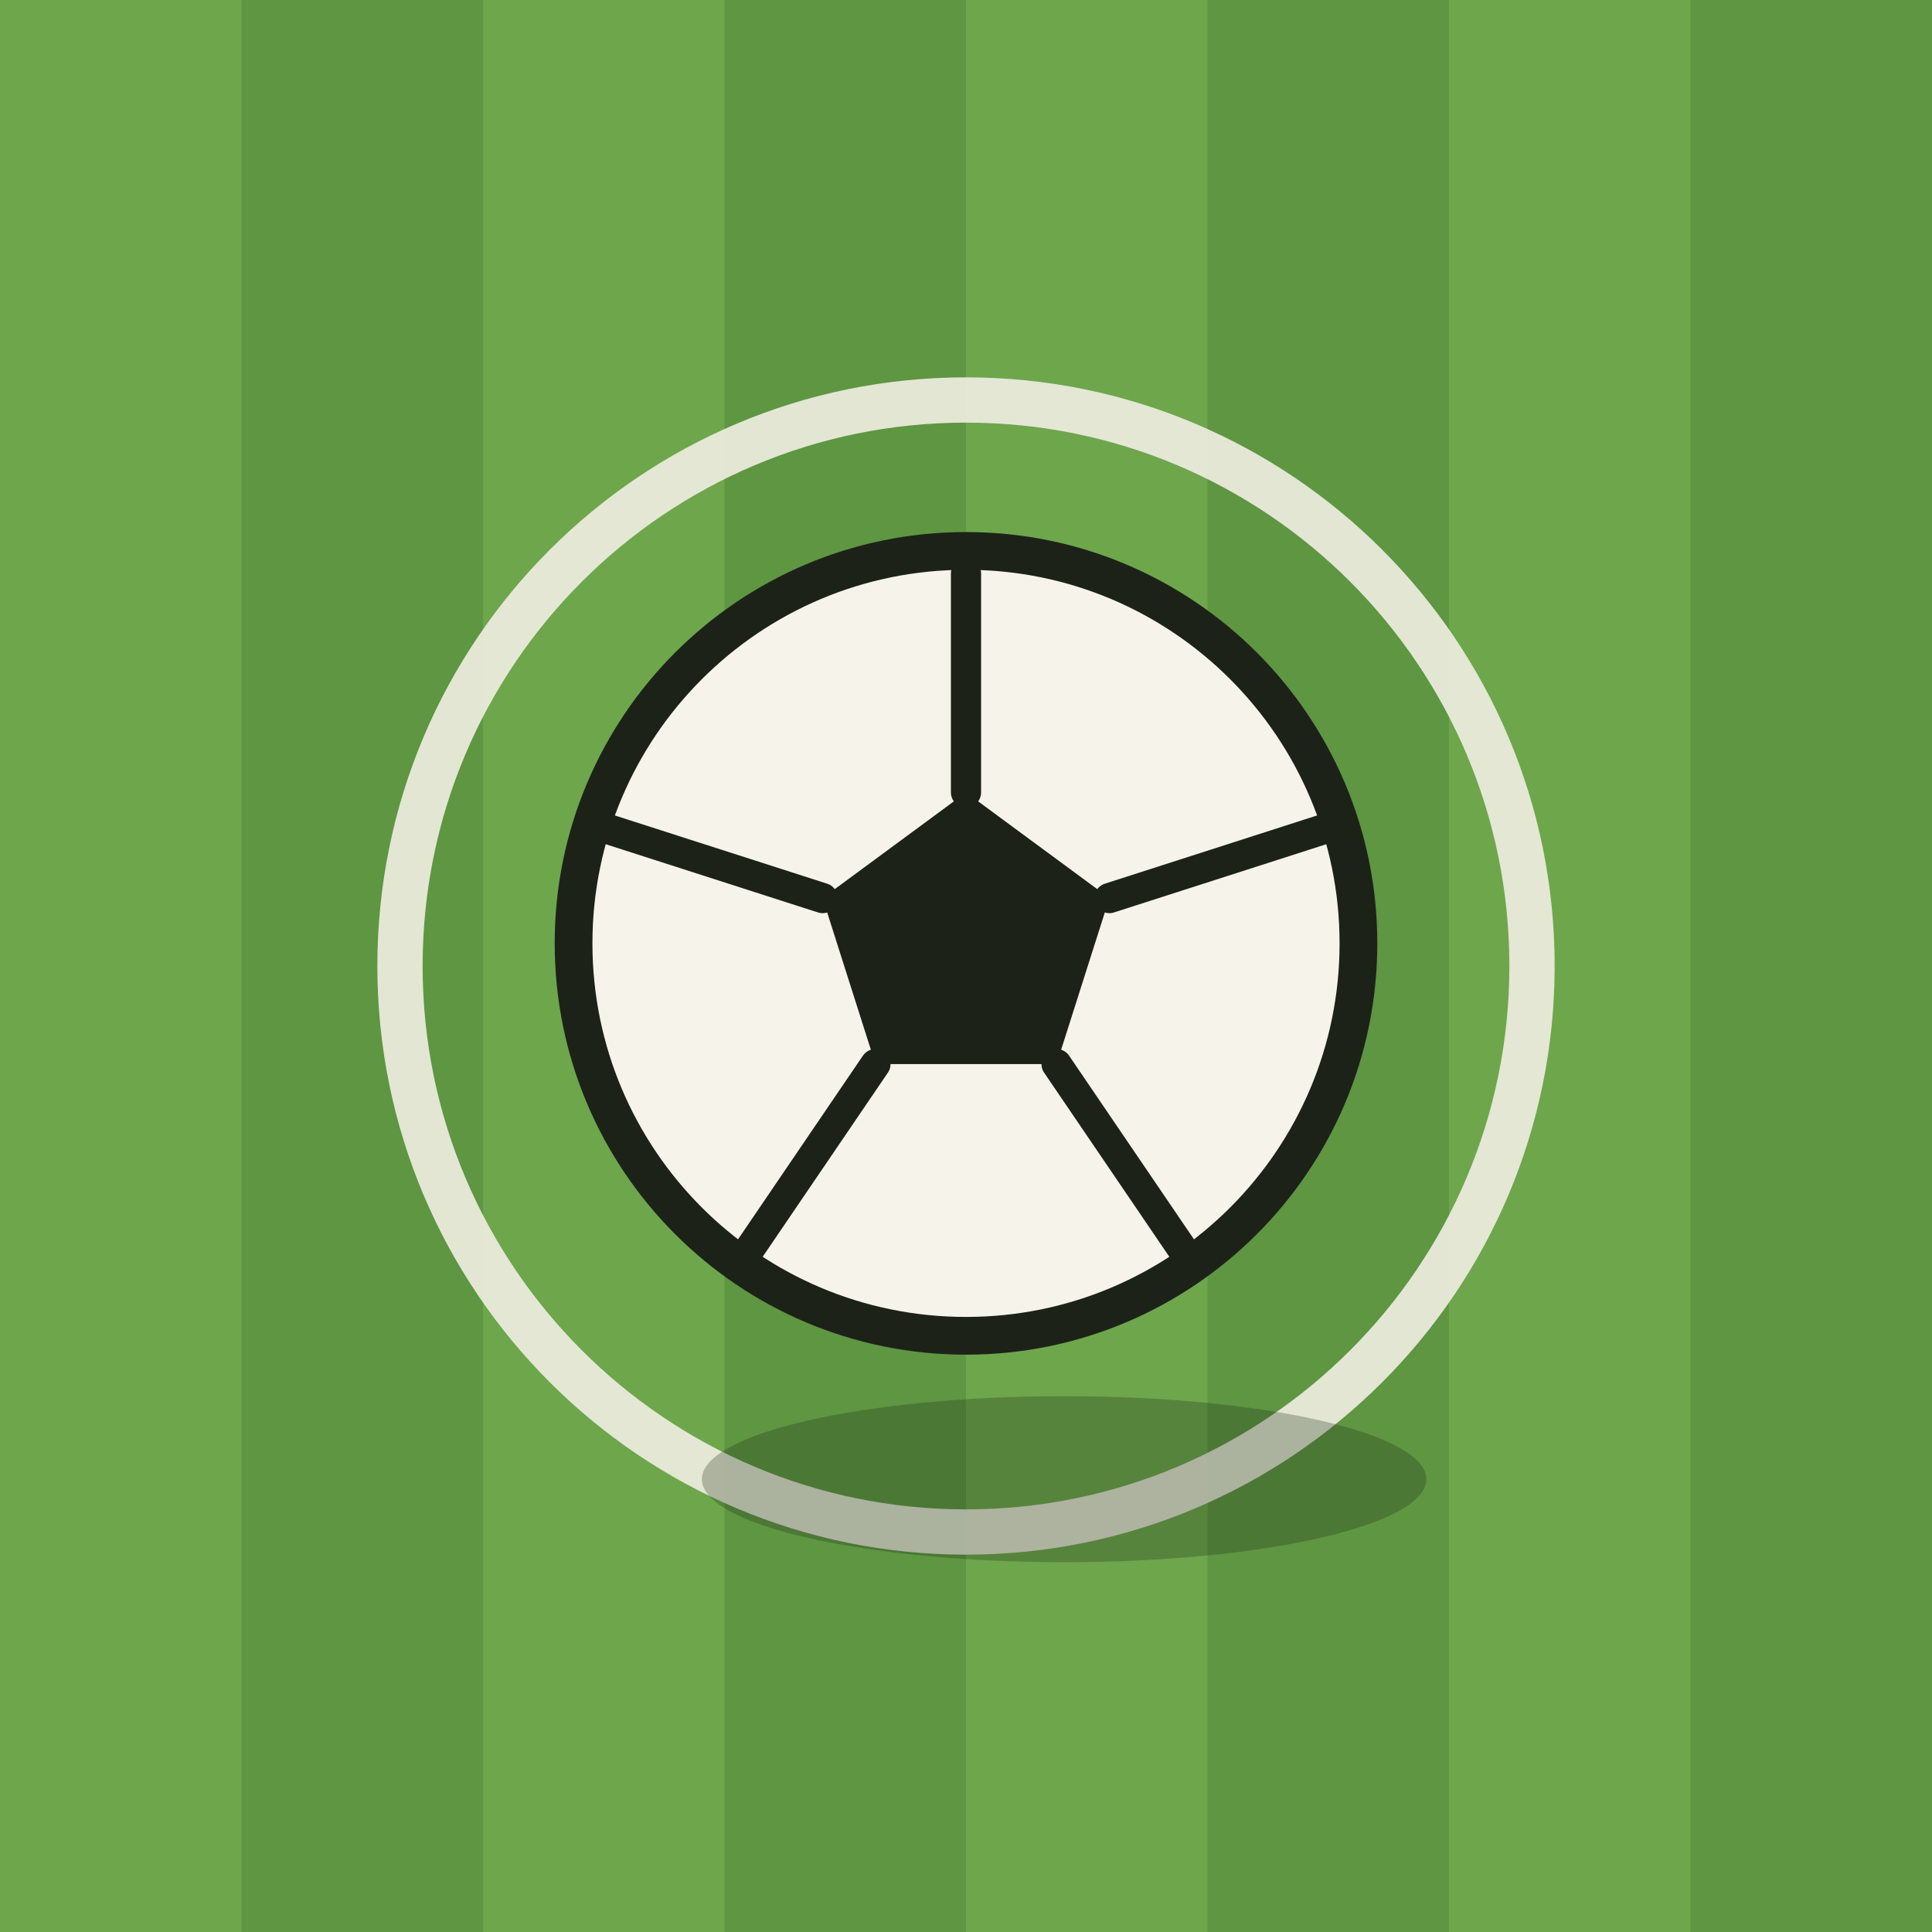
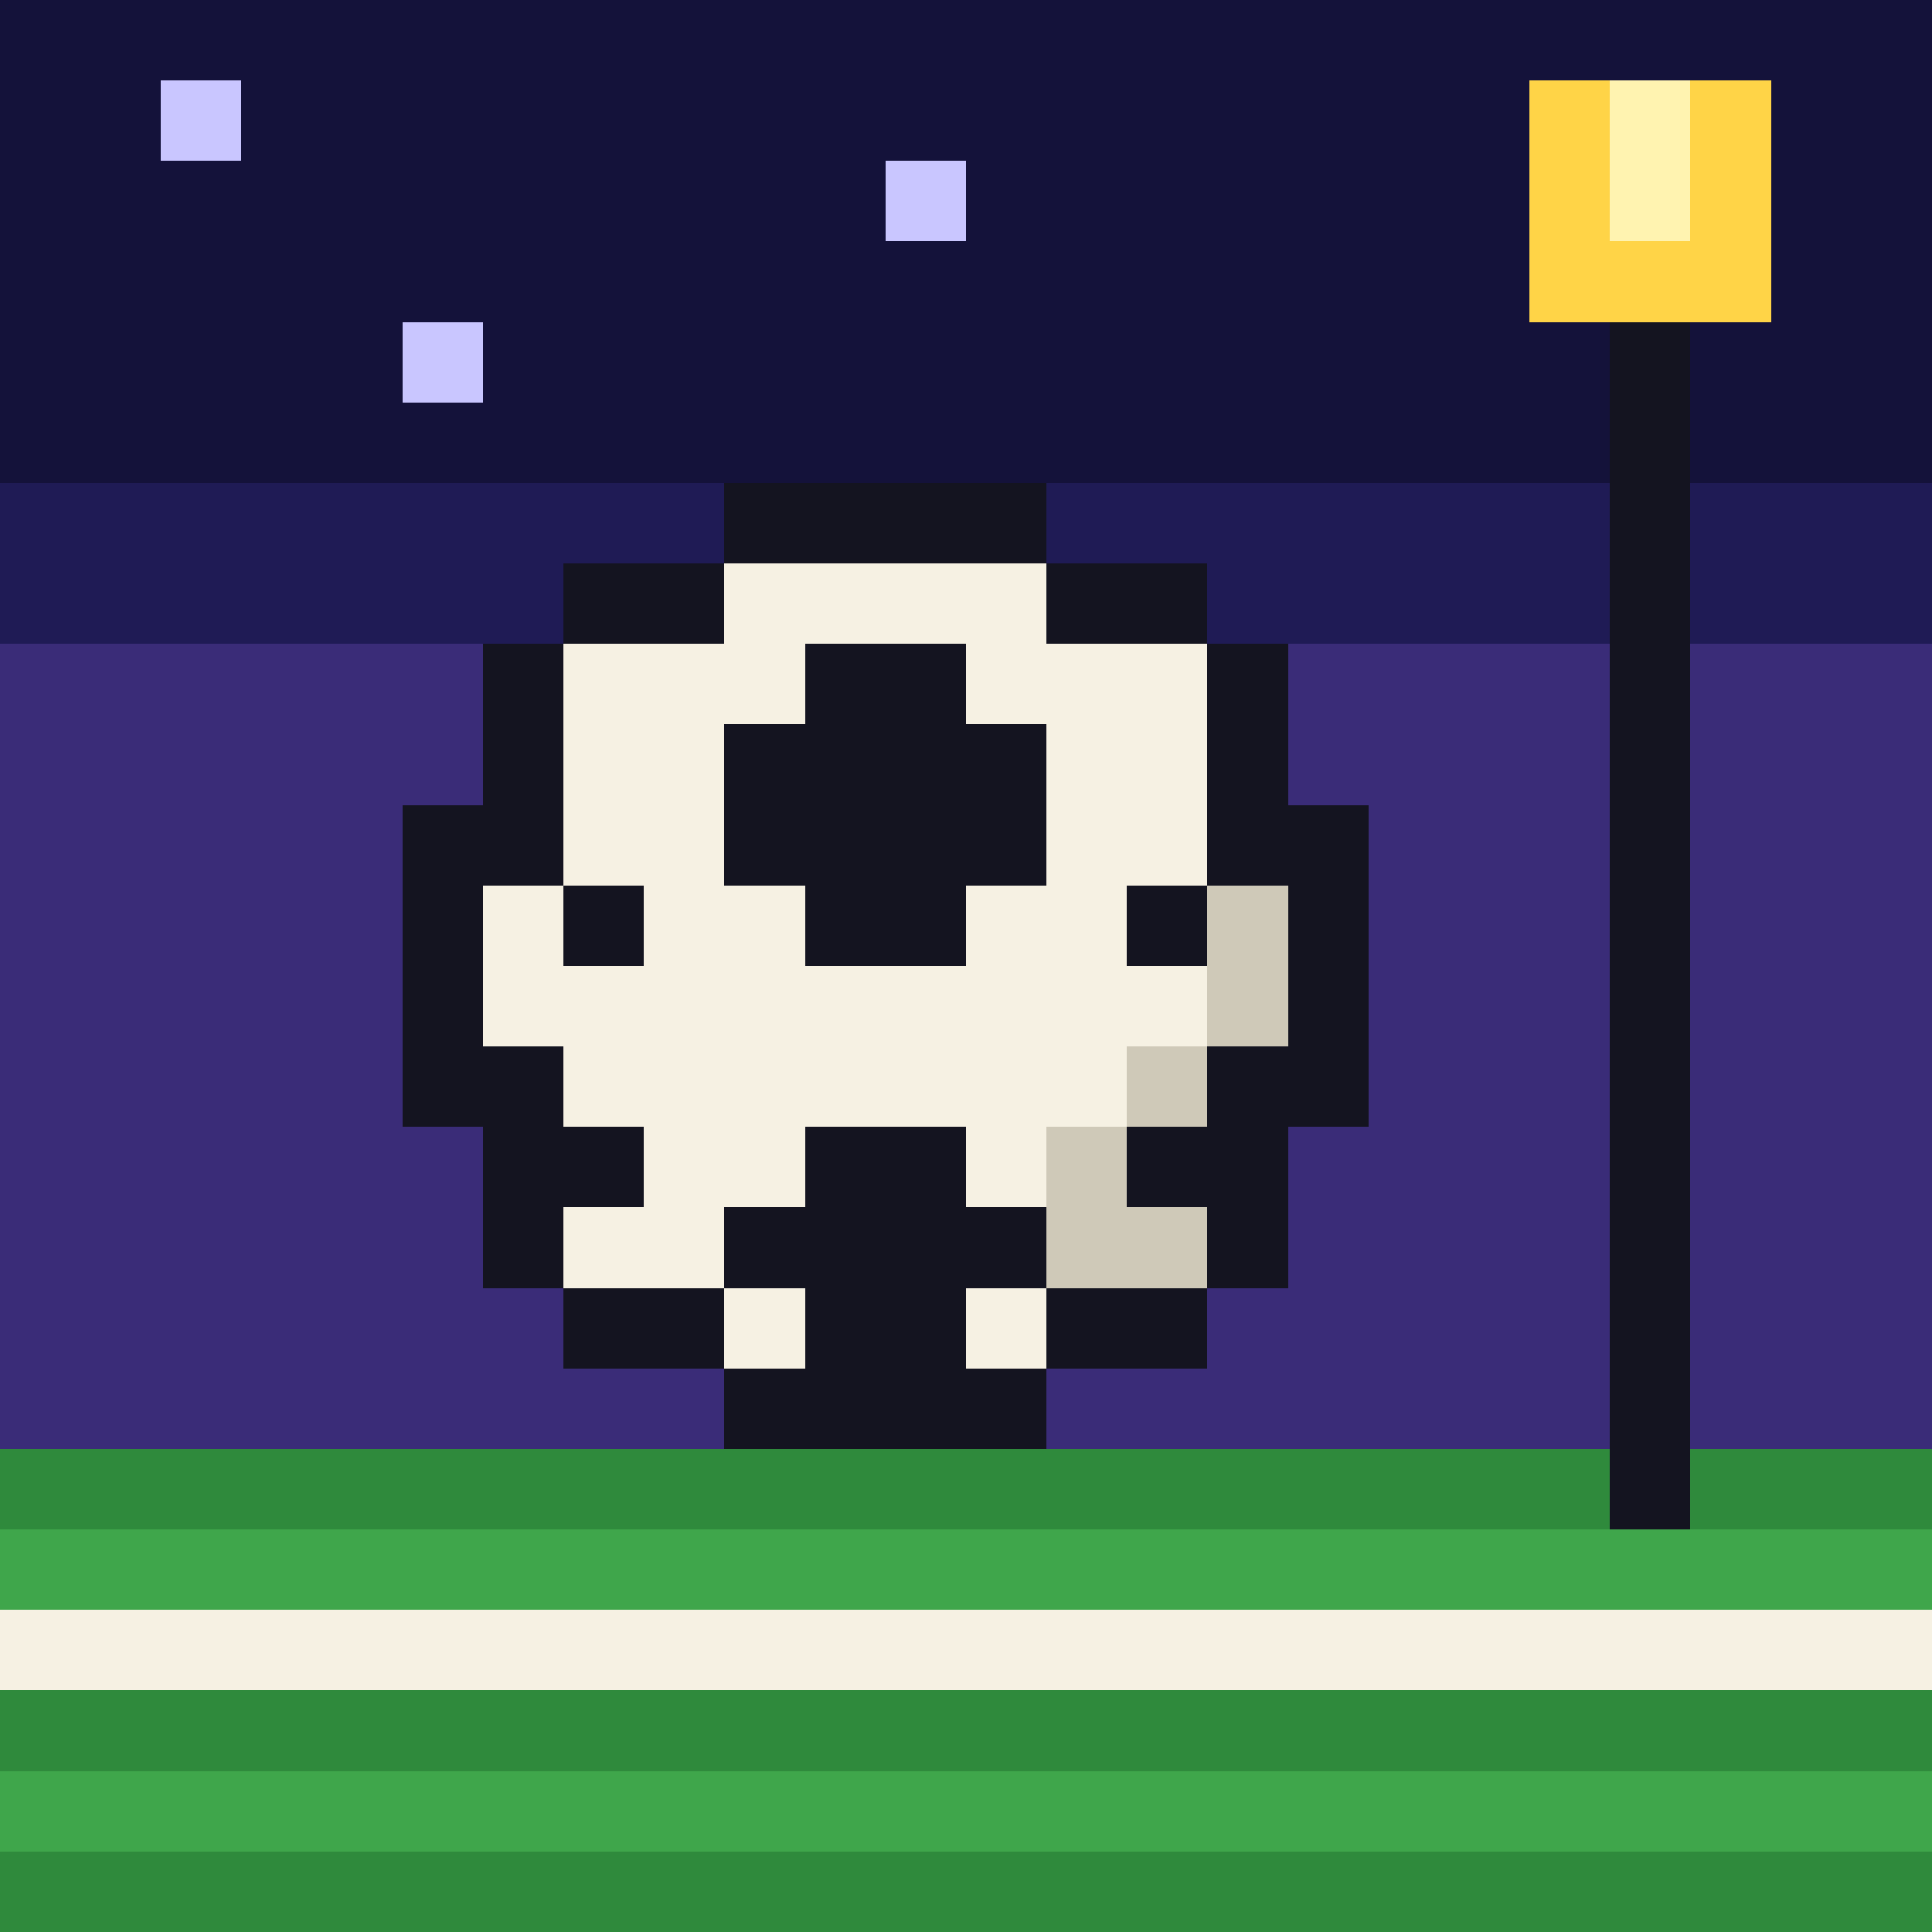
- <svg xmlns="http://www.w3.org/2000/svg" viewBox="0 0 512 512">
-   <defs>
-     <clipPath id="c">
-       <rect width="512" height="512" rx="0" />
-     </clipPath>
-   </defs>
-   <g clip-path="url(#c)">
-     <rect width="512" height="512" fill="#5e9642" />
-     <g fill="#6ea64c">
-       <rect x="0" y="0" width="64" height="512" />
-       <rect x="128" y="0" width="64" height="512" />
-       <rect x="256" y="0" width="64" height="512" />
-       <rect x="384" y="0" width="64" height="512" />
-     </g>
-     <circle cx="256" cy="256" r="150" fill="none" stroke="#f1eee3" stroke-width="12" opacity="0.9" />
-     <ellipse cx="282" cy="392" rx="96" ry="22" fill="#1e2a16" opacity="0.28" />
-     <g transform="translate(256 250)">
-       <circle r="104" fill="#f6f3ea" stroke="#1d2219" stroke-width="10" />
-       <polygon points="0,-40 38,-12 24,32 -24,32 -38,-12" fill="#1d2219" />
-       <g stroke="#1d2219" stroke-width="8" stroke-linecap="round">
-         <line x1="0" y1="-40" x2="0" y2="-98" />
-         <line x1="38" y1="-12" x2="94" y2="-30" />
-         <line x1="24" y1="32" x2="58" y2="82" />
-         <line x1="-24" y1="32" x2="-58" y2="82" />
-         <line x1="-38" y1="-12" x2="-94" y2="-30" />
-       </g>
-     </g>
-   </g>
+ <svg xmlns="http://www.w3.org/2000/svg" viewBox="0 0 24 24" shape-rendering="crispEdges">
+   <rect x="0" y="0" width="1.02" height="1.02" fill="#14123a" />
+   <rect x="1" y="0" width="1.02" height="1.02" fill="#14123a" />
+   <rect x="2" y="0" width="1.02" height="1.02" fill="#14123a" />
+   <rect x="3" y="0" width="1.02" height="1.02" fill="#14123a" />
+   <rect x="4" y="0" width="1.02" height="1.02" fill="#14123a" />
+   <rect x="5" y="0" width="1.02" height="1.02" fill="#14123a" />
+   <rect x="6" y="0" width="1.02" height="1.02" fill="#14123a" />
+   <rect x="7" y="0" width="1.02" height="1.02" fill="#14123a" />
+   <rect x="8" y="0" width="1.02" height="1.02" fill="#14123a" />
+   <rect x="9" y="0" width="1.02" height="1.02" fill="#14123a" />
+   <rect x="10" y="0" width="1.02" height="1.02" fill="#14123a" />
+   <rect x="11" y="0" width="1.02" height="1.02" fill="#14123a" />
+   <rect x="12" y="0" width="1.02" height="1.02" fill="#14123a" />
+   <rect x="13" y="0" width="1.02" height="1.02" fill="#14123a" />
+   <rect x="14" y="0" width="1.02" height="1.02" fill="#14123a" />
+   <rect x="15" y="0" width="1.02" height="1.02" fill="#14123a" />
+   <rect x="16" y="0" width="1.02" height="1.02" fill="#14123a" />
+   <rect x="17" y="0" width="1.02" height="1.02" fill="#14123a" />
+   <rect x="18" y="0" width="1.02" height="1.02" fill="#14123a" />
+   <rect x="19" y="0" width="1.02" height="1.02" fill="#14123a" />
+   <rect x="20" y="0" width="1.02" height="1.02" fill="#14123a" />
+   <rect x="21" y="0" width="1.02" height="1.02" fill="#14123a" />
+   <rect x="22" y="0" width="1.02" height="1.02" fill="#14123a" />
+   <rect x="23" y="0" width="1.02" height="1.02" fill="#14123a" />
+   <rect x="0" y="1" width="1.02" height="1.02" fill="#14123a" />
+   <rect x="1" y="1" width="1.02" height="1.02" fill="#14123a" />
+   <rect x="2" y="1" width="1.02" height="1.02" fill="#c9c6ff" />
+   <rect x="3" y="1" width="1.02" height="1.02" fill="#14123a" />
+   <rect x="4" y="1" width="1.02" height="1.02" fill="#14123a" />
+   <rect x="5" y="1" width="1.02" height="1.02" fill="#14123a" />
+   <rect x="6" y="1" width="1.02" height="1.02" fill="#14123a" />
+   <rect x="7" y="1" width="1.02" height="1.02" fill="#14123a" />
+   <rect x="8" y="1" width="1.02" height="1.02" fill="#14123a" />
+   <rect x="9" y="1" width="1.02" height="1.02" fill="#14123a" />
+   <rect x="10" y="1" width="1.02" height="1.02" fill="#14123a" />
+   <rect x="11" y="1" width="1.02" height="1.02" fill="#14123a" />
+   <rect x="12" y="1" width="1.02" height="1.02" fill="#14123a" />
+   <rect x="13" y="1" width="1.02" height="1.02" fill="#14123a" />
+   <rect x="14" y="1" width="1.02" height="1.02" fill="#14123a" />
+   <rect x="15" y="1" width="1.02" height="1.02" fill="#14123a" />
+   <rect x="16" y="1" width="1.02" height="1.02" fill="#14123a" />
+   <rect x="17" y="1" width="1.02" height="1.02" fill="#14123a" />
+   <rect x="18" y="1" width="1.02" height="1.02" fill="#14123a" />
+   <rect x="19" y="1" width="1.02" height="1.02" fill="#ffd447" />
+   <rect x="20" y="1" width="1.02" height="1.02" fill="#fff3b0" />
+   <rect x="21" y="1" width="1.02" height="1.02" fill="#ffd447" />
+   <rect x="22" y="1" width="1.02" height="1.02" fill="#14123a" />
+   <rect x="23" y="1" width="1.02" height="1.02" fill="#14123a" />
+   <rect x="0" y="2" width="1.02" height="1.02" fill="#14123a" />
+   <rect x="1" y="2" width="1.02" height="1.02" fill="#14123a" />
+   <rect x="2" y="2" width="1.02" height="1.02" fill="#14123a" />
+   <rect x="3" y="2" width="1.02" height="1.02" fill="#14123a" />
+   <rect x="4" y="2" width="1.02" height="1.02" fill="#14123a" />
+   <rect x="5" y="2" width="1.02" height="1.02" fill="#14123a" />
+   <rect x="6" y="2" width="1.02" height="1.02" fill="#14123a" />
+   <rect x="7" y="2" width="1.02" height="1.02" fill="#14123a" />
+   <rect x="8" y="2" width="1.02" height="1.02" fill="#14123a" />
+   <rect x="9" y="2" width="1.02" height="1.02" fill="#14123a" />
+   <rect x="10" y="2" width="1.02" height="1.02" fill="#14123a" />
+   <rect x="11" y="2" width="1.02" height="1.02" fill="#c9c6ff" />
+   <rect x="12" y="2" width="1.02" height="1.02" fill="#14123a" />
+   <rect x="13" y="2" width="1.02" height="1.02" fill="#14123a" />
+   <rect x="14" y="2" width="1.02" height="1.02" fill="#14123a" />
+   <rect x="15" y="2" width="1.02" height="1.02" fill="#14123a" />
+   <rect x="16" y="2" width="1.02" height="1.02" fill="#14123a" />
+   <rect x="17" y="2" width="1.02" height="1.02" fill="#14123a" />
+   <rect x="18" y="2" width="1.02" height="1.02" fill="#14123a" />
+   <rect x="19" y="2" width="1.02" height="1.02" fill="#ffd447" />
+   <rect x="20" y="2" width="1.02" height="1.02" fill="#fff3b0" />
+   <rect x="21" y="2" width="1.02" height="1.02" fill="#ffd447" />
+   <rect x="22" y="2" width="1.02" height="1.02" fill="#14123a" />
+   <rect x="23" y="2" width="1.02" height="1.02" fill="#14123a" />
+   <rect x="0" y="3" width="1.02" height="1.02" fill="#14123a" />
+   <rect x="1" y="3" width="1.02" height="1.02" fill="#14123a" />
+   <rect x="2" y="3" width="1.02" height="1.02" fill="#14123a" />
+   <rect x="3" y="3" width="1.02" height="1.02" fill="#14123a" />
+   <rect x="4" y="3" width="1.02" height="1.02" fill="#14123a" />
+   <rect x="5" y="3" width="1.02" height="1.02" fill="#14123a" />
+   <rect x="6" y="3" width="1.02" height="1.02" fill="#14123a" />
+   <rect x="7" y="3" width="1.02" height="1.02" fill="#14123a" />
+   <rect x="8" y="3" width="1.02" height="1.02" fill="#14123a" />
+   <rect x="9" y="3" width="1.02" height="1.02" fill="#14123a" />
+   <rect x="10" y="3" width="1.02" height="1.02" fill="#14123a" />
+   <rect x="11" y="3" width="1.02" height="1.02" fill="#14123a" />
+   <rect x="12" y="3" width="1.02" height="1.02" fill="#14123a" />
+   <rect x="13" y="3" width="1.02" height="1.02" fill="#14123a" />
+   <rect x="14" y="3" width="1.02" height="1.02" fill="#14123a" />
+   <rect x="15" y="3" width="1.02" height="1.02" fill="#14123a" />
+   <rect x="16" y="3" width="1.02" height="1.02" fill="#14123a" />
+   <rect x="17" y="3" width="1.02" height="1.02" fill="#14123a" />
+   <rect x="18" y="3" width="1.02" height="1.02" fill="#14123a" />
+   <rect x="19" y="3" width="1.02" height="1.02" fill="#ffd447" />
+   <rect x="20" y="3" width="1.02" height="1.02" fill="#ffd447" />
+   <rect x="21" y="3" width="1.02" height="1.02" fill="#ffd447" />
+   <rect x="22" y="3" width="1.02" height="1.02" fill="#14123a" />
+   <rect x="23" y="3" width="1.02" height="1.02" fill="#14123a" />
+   <rect x="0" y="4" width="1.02" height="1.02" fill="#14123a" />
+   <rect x="1" y="4" width="1.02" height="1.02" fill="#14123a" />
+   <rect x="2" y="4" width="1.02" height="1.02" fill="#14123a" />
+   <rect x="3" y="4" width="1.02" height="1.02" fill="#14123a" />
+   <rect x="4" y="4" width="1.02" height="1.02" fill="#14123a" />
+   <rect x="5" y="4" width="1.02" height="1.02" fill="#c9c6ff" />
+   <rect x="6" y="4" width="1.02" height="1.02" fill="#14123a" />
+   <rect x="7" y="4" width="1.02" height="1.02" fill="#14123a" />
+   <rect x="8" y="4" width="1.02" height="1.02" fill="#14123a" />
+   <rect x="9" y="4" width="1.02" height="1.02" fill="#14123a" />
+   <rect x="10" y="4" width="1.02" height="1.02" fill="#14123a" />
+   <rect x="11" y="4" width="1.02" height="1.02" fill="#14123a" />
+   <rect x="12" y="4" width="1.02" height="1.02" fill="#14123a" />
+   <rect x="13" y="4" width="1.02" height="1.02" fill="#14123a" />
+   <rect x="14" y="4" width="1.02" height="1.02" fill="#14123a" />
+   <rect x="15" y="4" width="1.02" height="1.02" fill="#14123a" />
+   <rect x="16" y="4" width="1.02" height="1.02" fill="#14123a" />
+   <rect x="17" y="4" width="1.02" height="1.02" fill="#14123a" />
+   <rect x="18" y="4" width="1.02" height="1.02" fill="#14123a" />
+   <rect x="19" y="4" width="1.02" height="1.02" fill="#14123a" />
+   <rect x="20" y="4" width="1.02" height="1.02" fill="#141420" />
+   <rect x="21" y="4" width="1.02" height="1.02" fill="#14123a" />
+   <rect x="22" y="4" width="1.02" height="1.02" fill="#14123a" />
+   <rect x="23" y="4" width="1.02" height="1.02" fill="#14123a" />
+   <rect x="0" y="5" width="1.02" height="1.02" fill="#14123a" />
+   <rect x="1" y="5" width="1.02" height="1.02" fill="#14123a" />
+   <rect x="2" y="5" width="1.02" height="1.02" fill="#14123a" />
+   <rect x="3" y="5" width="1.02" height="1.02" fill="#14123a" />
+   <rect x="4" y="5" width="1.02" height="1.02" fill="#14123a" />
+   <rect x="5" y="5" width="1.02" height="1.02" fill="#14123a" />
+   <rect x="6" y="5" width="1.02" height="1.02" fill="#14123a" />
+   <rect x="7" y="5" width="1.02" height="1.02" fill="#14123a" />
+   <rect x="8" y="5" width="1.02" height="1.02" fill="#14123a" />
+   <rect x="9" y="5" width="1.02" height="1.02" fill="#14123a" />
+   <rect x="10" y="5" width="1.02" height="1.02" fill="#14123a" />
+   <rect x="11" y="5" width="1.02" height="1.02" fill="#14123a" />
+   <rect x="12" y="5" width="1.02" height="1.02" fill="#14123a" />
+   <rect x="13" y="5" width="1.02" height="1.02" fill="#14123a" />
+   <rect x="14" y="5" width="1.02" height="1.02" fill="#14123a" />
+   <rect x="15" y="5" width="1.02" height="1.02" fill="#14123a" />
+   <rect x="16" y="5" width="1.02" height="1.02" fill="#14123a" />
+   <rect x="17" y="5" width="1.02" height="1.02" fill="#14123a" />
+   <rect x="18" y="5" width="1.02" height="1.02" fill="#14123a" />
+   <rect x="19" y="5" width="1.02" height="1.02" fill="#14123a" />
+   <rect x="20" y="5" width="1.02" height="1.02" fill="#141420" />
+   <rect x="21" y="5" width="1.02" height="1.02" fill="#14123a" />
+   <rect x="22" y="5" width="1.02" height="1.02" fill="#14123a" />
+   <rect x="23" y="5" width="1.02" height="1.02" fill="#14123a" />
+   <rect x="0" y="6" width="1.02" height="1.02" fill="#1f1b55" />
+   <rect x="1" y="6" width="1.02" height="1.02" fill="#1f1b55" />
+   <rect x="2" y="6" width="1.02" height="1.02" fill="#1f1b55" />
+   <rect x="3" y="6" width="1.02" height="1.02" fill="#1f1b55" />
+   <rect x="4" y="6" width="1.02" height="1.02" fill="#1f1b55" />
+   <rect x="5" y="6" width="1.02" height="1.02" fill="#1f1b55" />
+   <rect x="6" y="6" width="1.02" height="1.02" fill="#1f1b55" />
+   <rect x="7" y="6" width="1.02" height="1.02" fill="#1f1b55" />
+   <rect x="8" y="6" width="1.02" height="1.02" fill="#1f1b55" />
+   <rect x="9" y="6" width="1.02" height="1.02" fill="#141420" />
+   <rect x="10" y="6" width="1.02" height="1.02" fill="#141420" />
+   <rect x="11" y="6" width="1.02" height="1.02" fill="#141420" />
+   <rect x="12" y="6" width="1.02" height="1.02" fill="#141420" />
+   <rect x="13" y="6" width="1.02" height="1.02" fill="#1f1b55" />
+   <rect x="14" y="6" width="1.02" height="1.02" fill="#1f1b55" />
+   <rect x="15" y="6" width="1.02" height="1.02" fill="#1f1b55" />
+   <rect x="16" y="6" width="1.02" height="1.02" fill="#1f1b55" />
+   <rect x="17" y="6" width="1.02" height="1.02" fill="#1f1b55" />
+   <rect x="18" y="6" width="1.02" height="1.02" fill="#1f1b55" />
+   <rect x="19" y="6" width="1.02" height="1.02" fill="#1f1b55" />
+   <rect x="20" y="6" width="1.02" height="1.02" fill="#141420" />
+   <rect x="21" y="6" width="1.02" height="1.02" fill="#1f1b55" />
+   <rect x="22" y="6" width="1.02" height="1.02" fill="#1f1b55" />
+   <rect x="23" y="6" width="1.02" height="1.02" fill="#1f1b55" />
+   <rect x="0" y="7" width="1.02" height="1.02" fill="#1f1b55" />
+   <rect x="1" y="7" width="1.02" height="1.02" fill="#1f1b55" />
+   <rect x="2" y="7" width="1.02" height="1.02" fill="#1f1b55" />
+   <rect x="3" y="7" width="1.02" height="1.02" fill="#1f1b55" />
+   <rect x="4" y="7" width="1.02" height="1.02" fill="#1f1b55" />
+   <rect x="5" y="7" width="1.02" height="1.02" fill="#1f1b55" />
+   <rect x="6" y="7" width="1.02" height="1.02" fill="#1f1b55" />
+   <rect x="7" y="7" width="1.02" height="1.02" fill="#141420" />
+   <rect x="8" y="7" width="1.02" height="1.02" fill="#141420" />
+   <rect x="9" y="7" width="1.02" height="1.02" fill="#f6f1e3" />
+   <rect x="10" y="7" width="1.02" height="1.02" fill="#f6f1e3" />
+   <rect x="11" y="7" width="1.02" height="1.02" fill="#f6f1e3" />
+   <rect x="12" y="7" width="1.02" height="1.02" fill="#f6f1e3" />
+   <rect x="13" y="7" width="1.02" height="1.02" fill="#141420" />
+   <rect x="14" y="7" width="1.02" height="1.02" fill="#141420" />
+   <rect x="15" y="7" width="1.02" height="1.02" fill="#1f1b55" />
+   <rect x="16" y="7" width="1.02" height="1.02" fill="#1f1b55" />
+   <rect x="17" y="7" width="1.02" height="1.02" fill="#1f1b55" />
+   <rect x="18" y="7" width="1.02" height="1.02" fill="#1f1b55" />
+   <rect x="19" y="7" width="1.02" height="1.02" fill="#1f1b55" />
+   <rect x="20" y="7" width="1.02" height="1.02" fill="#141420" />
+   <rect x="21" y="7" width="1.02" height="1.02" fill="#1f1b55" />
+   <rect x="22" y="7" width="1.02" height="1.02" fill="#1f1b55" />
+   <rect x="23" y="7" width="1.02" height="1.02" fill="#1f1b55" />
+   <rect x="0" y="8" width="1.02" height="1.02" fill="#3a2c78" />
+   <rect x="1" y="8" width="1.02" height="1.02" fill="#3a2c78" />
+   <rect x="2" y="8" width="1.02" height="1.02" fill="#3a2c78" />
+   <rect x="3" y="8" width="1.02" height="1.02" fill="#3a2c78" />
+   <rect x="4" y="8" width="1.02" height="1.02" fill="#3a2c78" />
+   <rect x="5" y="8" width="1.02" height="1.02" fill="#3a2c78" />
+   <rect x="6" y="8" width="1.02" height="1.02" fill="#141420" />
+   <rect x="7" y="8" width="1.02" height="1.02" fill="#f6f1e3" />
+   <rect x="8" y="8" width="1.02" height="1.02" fill="#f6f1e3" />
+   <rect x="9" y="8" width="1.02" height="1.02" fill="#f6f1e3" />
+   <rect x="10" y="8" width="1.02" height="1.02" fill="#141420" />
+   <rect x="11" y="8" width="1.02" height="1.02" fill="#141420" />
+   <rect x="12" y="8" width="1.02" height="1.02" fill="#f6f1e3" />
+   <rect x="13" y="8" width="1.02" height="1.02" fill="#f6f1e3" />
+   <rect x="14" y="8" width="1.02" height="1.02" fill="#f6f1e3" />
+   <rect x="15" y="8" width="1.02" height="1.02" fill="#141420" />
+   <rect x="16" y="8" width="1.02" height="1.02" fill="#3a2c78" />
+   <rect x="17" y="8" width="1.02" height="1.02" fill="#3a2c78" />
+   <rect x="18" y="8" width="1.02" height="1.02" fill="#3a2c78" />
+   <rect x="19" y="8" width="1.02" height="1.02" fill="#3a2c78" />
+   <rect x="20" y="8" width="1.02" height="1.02" fill="#141420" />
+   <rect x="21" y="8" width="1.02" height="1.02" fill="#3a2c78" />
+   <rect x="22" y="8" width="1.02" height="1.02" fill="#3a2c78" />
+   <rect x="23" y="8" width="1.02" height="1.02" fill="#3a2c78" />
+   <rect x="0" y="9" width="1.02" height="1.02" fill="#3a2c78" />
+   <rect x="1" y="9" width="1.02" height="1.02" fill="#3a2c78" />
+   <rect x="2" y="9" width="1.02" height="1.02" fill="#3a2c78" />
+   <rect x="3" y="9" width="1.02" height="1.02" fill="#3a2c78" />
+   <rect x="4" y="9" width="1.02" height="1.02" fill="#3a2c78" />
+   <rect x="5" y="9" width="1.02" height="1.02" fill="#3a2c78" />
+   <rect x="6" y="9" width="1.02" height="1.02" fill="#141420" />
+   <rect x="7" y="9" width="1.02" height="1.02" fill="#f6f1e3" />
+   <rect x="8" y="9" width="1.02" height="1.02" fill="#f6f1e3" />
+   <rect x="9" y="9" width="1.02" height="1.02" fill="#141420" />
+   <rect x="10" y="9" width="1.02" height="1.02" fill="#141420" />
+   <rect x="11" y="9" width="1.02" height="1.02" fill="#141420" />
+   <rect x="12" y="9" width="1.02" height="1.02" fill="#141420" />
+   <rect x="13" y="9" width="1.02" height="1.02" fill="#f6f1e3" />
+   <rect x="14" y="9" width="1.02" height="1.02" fill="#f6f1e3" />
+   <rect x="15" y="9" width="1.02" height="1.02" fill="#141420" />
+   <rect x="16" y="9" width="1.02" height="1.02" fill="#3a2c78" />
+   <rect x="17" y="9" width="1.02" height="1.02" fill="#3a2c78" />
+   <rect x="18" y="9" width="1.02" height="1.02" fill="#3a2c78" />
+   <rect x="19" y="9" width="1.02" height="1.02" fill="#3a2c78" />
+   <rect x="20" y="9" width="1.02" height="1.02" fill="#141420" />
+   <rect x="21" y="9" width="1.02" height="1.02" fill="#3a2c78" />
+   <rect x="22" y="9" width="1.02" height="1.02" fill="#3a2c78" />
+   <rect x="23" y="9" width="1.02" height="1.02" fill="#3a2c78" />
+   <rect x="0" y="10" width="1.02" height="1.02" fill="#3a2c78" />
+   <rect x="1" y="10" width="1.02" height="1.02" fill="#3a2c78" />
+   <rect x="2" y="10" width="1.02" height="1.02" fill="#3a2c78" />
+   <rect x="3" y="10" width="1.02" height="1.02" fill="#3a2c78" />
+   <rect x="4" y="10" width="1.02" height="1.02" fill="#3a2c78" />
+   <rect x="5" y="10" width="1.02" height="1.02" fill="#141420" />
+   <rect x="6" y="10" width="1.02" height="1.02" fill="#141420" />
+   <rect x="7" y="10" width="1.02" height="1.02" fill="#f6f1e3" />
+   <rect x="8" y="10" width="1.02" height="1.02" fill="#f6f1e3" />
+   <rect x="9" y="10" width="1.02" height="1.02" fill="#141420" />
+   <rect x="10" y="10" width="1.02" height="1.02" fill="#141420" />
+   <rect x="11" y="10" width="1.02" height="1.02" fill="#141420" />
+   <rect x="12" y="10" width="1.02" height="1.02" fill="#141420" />
+   <rect x="13" y="10" width="1.02" height="1.02" fill="#f6f1e3" />
+   <rect x="14" y="10" width="1.02" height="1.02" fill="#f6f1e3" />
+   <rect x="15" y="10" width="1.02" height="1.02" fill="#141420" />
+   <rect x="16" y="10" width="1.02" height="1.02" fill="#141420" />
+   <rect x="17" y="10" width="1.02" height="1.02" fill="#3a2c78" />
+   <rect x="18" y="10" width="1.02" height="1.02" fill="#3a2c78" />
+   <rect x="19" y="10" width="1.02" height="1.02" fill="#3a2c78" />
+   <rect x="20" y="10" width="1.02" height="1.02" fill="#141420" />
+   <rect x="21" y="10" width="1.02" height="1.02" fill="#3a2c78" />
+   <rect x="22" y="10" width="1.02" height="1.02" fill="#3a2c78" />
+   <rect x="23" y="10" width="1.02" height="1.02" fill="#3a2c78" />
+   <rect x="0" y="11" width="1.02" height="1.02" fill="#3a2c78" />
+   <rect x="1" y="11" width="1.02" height="1.02" fill="#3a2c78" />
+   <rect x="2" y="11" width="1.02" height="1.02" fill="#3a2c78" />
+   <rect x="3" y="11" width="1.02" height="1.02" fill="#3a2c78" />
+   <rect x="4" y="11" width="1.02" height="1.02" fill="#3a2c78" />
+   <rect x="5" y="11" width="1.02" height="1.02" fill="#141420" />
+   <rect x="6" y="11" width="1.02" height="1.02" fill="#f6f1e3" />
+   <rect x="7" y="11" width="1.02" height="1.02" fill="#141420" />
+   <rect x="8" y="11" width="1.02" height="1.02" fill="#f6f1e3" />
+   <rect x="9" y="11" width="1.02" height="1.02" fill="#f6f1e3" />
+   <rect x="10" y="11" width="1.02" height="1.02" fill="#141420" />
+   <rect x="11" y="11" width="1.02" height="1.02" fill="#141420" />
+   <rect x="12" y="11" width="1.02" height="1.02" fill="#f6f1e3" />
+   <rect x="13" y="11" width="1.02" height="1.02" fill="#f6f1e3" />
+   <rect x="14" y="11" width="1.02" height="1.02" fill="#141420" />
+   <rect x="15" y="11" width="1.02" height="1.02" fill="#cfc9b8" />
+   <rect x="16" y="11" width="1.02" height="1.02" fill="#141420" />
+   <rect x="17" y="11" width="1.02" height="1.02" fill="#3a2c78" />
+   <rect x="18" y="11" width="1.02" height="1.02" fill="#3a2c78" />
+   <rect x="19" y="11" width="1.02" height="1.02" fill="#3a2c78" />
+   <rect x="20" y="11" width="1.02" height="1.02" fill="#141420" />
+   <rect x="21" y="11" width="1.02" height="1.02" fill="#3a2c78" />
+   <rect x="22" y="11" width="1.02" height="1.02" fill="#3a2c78" />
+   <rect x="23" y="11" width="1.02" height="1.02" fill="#3a2c78" />
+   <rect x="0" y="12" width="1.02" height="1.02" fill="#3a2c78" />
+   <rect x="1" y="12" width="1.02" height="1.02" fill="#3a2c78" />
+   <rect x="2" y="12" width="1.02" height="1.02" fill="#3a2c78" />
+   <rect x="3" y="12" width="1.02" height="1.02" fill="#3a2c78" />
+   <rect x="4" y="12" width="1.02" height="1.02" fill="#3a2c78" />
+   <rect x="5" y="12" width="1.02" height="1.02" fill="#141420" />
+   <rect x="6" y="12" width="1.02" height="1.02" fill="#f6f1e3" />
+   <rect x="7" y="12" width="1.02" height="1.02" fill="#f6f1e3" />
+   <rect x="8" y="12" width="1.02" height="1.02" fill="#f6f1e3" />
+   <rect x="9" y="12" width="1.02" height="1.02" fill="#f6f1e3" />
+   <rect x="10" y="12" width="1.02" height="1.02" fill="#f6f1e3" />
+   <rect x="11" y="12" width="1.02" height="1.02" fill="#f6f1e3" />
+   <rect x="12" y="12" width="1.02" height="1.02" fill="#f6f1e3" />
+   <rect x="13" y="12" width="1.02" height="1.02" fill="#f6f1e3" />
+   <rect x="14" y="12" width="1.02" height="1.02" fill="#f6f1e3" />
+   <rect x="15" y="12" width="1.02" height="1.02" fill="#cfc9b8" />
+   <rect x="16" y="12" width="1.02" height="1.02" fill="#141420" />
+   <rect x="17" y="12" width="1.02" height="1.02" fill="#3a2c78" />
+   <rect x="18" y="12" width="1.02" height="1.02" fill="#3a2c78" />
+   <rect x="19" y="12" width="1.02" height="1.02" fill="#3a2c78" />
+   <rect x="20" y="12" width="1.02" height="1.02" fill="#141420" />
+   <rect x="21" y="12" width="1.02" height="1.02" fill="#3a2c78" />
+   <rect x="22" y="12" width="1.02" height="1.02" fill="#3a2c78" />
+   <rect x="23" y="12" width="1.02" height="1.02" fill="#3a2c78" />
+   <rect x="0" y="13" width="1.02" height="1.02" fill="#3a2c78" />
+   <rect x="1" y="13" width="1.02" height="1.02" fill="#3a2c78" />
+   <rect x="2" y="13" width="1.02" height="1.02" fill="#3a2c78" />
+   <rect x="3" y="13" width="1.02" height="1.02" fill="#3a2c78" />
+   <rect x="4" y="13" width="1.02" height="1.02" fill="#3a2c78" />
+   <rect x="5" y="13" width="1.02" height="1.02" fill="#141420" />
+   <rect x="6" y="13" width="1.02" height="1.02" fill="#141420" />
+   <rect x="7" y="13" width="1.02" height="1.02" fill="#f6f1e3" />
+   <rect x="8" y="13" width="1.02" height="1.02" fill="#f6f1e3" />
+   <rect x="9" y="13" width="1.02" height="1.02" fill="#f6f1e3" />
+   <rect x="10" y="13" width="1.02" height="1.02" fill="#f6f1e3" />
+   <rect x="11" y="13" width="1.02" height="1.02" fill="#f6f1e3" />
+   <rect x="12" y="13" width="1.02" height="1.02" fill="#f6f1e3" />
+   <rect x="13" y="13" width="1.02" height="1.02" fill="#f6f1e3" />
+   <rect x="14" y="13" width="1.02" height="1.02" fill="#cfc9b8" />
+   <rect x="15" y="13" width="1.02" height="1.02" fill="#141420" />
+   <rect x="16" y="13" width="1.02" height="1.02" fill="#141420" />
+   <rect x="17" y="13" width="1.02" height="1.02" fill="#3a2c78" />
+   <rect x="18" y="13" width="1.02" height="1.02" fill="#3a2c78" />
+   <rect x="19" y="13" width="1.02" height="1.02" fill="#3a2c78" />
+   <rect x="20" y="13" width="1.02" height="1.02" fill="#141420" />
+   <rect x="21" y="13" width="1.02" height="1.02" fill="#3a2c78" />
+   <rect x="22" y="13" width="1.02" height="1.02" fill="#3a2c78" />
+   <rect x="23" y="13" width="1.02" height="1.02" fill="#3a2c78" />
+   <rect x="0" y="14" width="1.02" height="1.02" fill="#3a2c78" />
+   <rect x="1" y="14" width="1.02" height="1.02" fill="#3a2c78" />
+   <rect x="2" y="14" width="1.02" height="1.02" fill="#3a2c78" />
+   <rect x="3" y="14" width="1.02" height="1.02" fill="#3a2c78" />
+   <rect x="4" y="14" width="1.02" height="1.02" fill="#3a2c78" />
+   <rect x="5" y="14" width="1.02" height="1.02" fill="#3a2c78" />
+   <rect x="6" y="14" width="1.02" height="1.02" fill="#141420" />
+   <rect x="7" y="14" width="1.02" height="1.02" fill="#141420" />
+   <rect x="8" y="14" width="1.02" height="1.02" fill="#f6f1e3" />
+   <rect x="9" y="14" width="1.02" height="1.02" fill="#f6f1e3" />
+   <rect x="10" y="14" width="1.02" height="1.02" fill="#141420" />
+   <rect x="11" y="14" width="1.02" height="1.02" fill="#141420" />
+   <rect x="12" y="14" width="1.02" height="1.02" fill="#f6f1e3" />
+   <rect x="13" y="14" width="1.02" height="1.02" fill="#cfc9b8" />
+   <rect x="14" y="14" width="1.02" height="1.02" fill="#141420" />
+   <rect x="15" y="14" width="1.02" height="1.02" fill="#141420" />
+   <rect x="16" y="14" width="1.02" height="1.02" fill="#3a2c78" />
+   <rect x="17" y="14" width="1.02" height="1.02" fill="#3a2c78" />
+   <rect x="18" y="14" width="1.02" height="1.02" fill="#3a2c78" />
+   <rect x="19" y="14" width="1.02" height="1.02" fill="#3a2c78" />
+   <rect x="20" y="14" width="1.02" height="1.02" fill="#141420" />
+   <rect x="21" y="14" width="1.02" height="1.02" fill="#3a2c78" />
+   <rect x="22" y="14" width="1.02" height="1.02" fill="#3a2c78" />
+   <rect x="23" y="14" width="1.02" height="1.02" fill="#3a2c78" />
+   <rect x="0" y="15" width="1.02" height="1.02" fill="#3a2c78" />
+   <rect x="1" y="15" width="1.02" height="1.02" fill="#3a2c78" />
+   <rect x="2" y="15" width="1.02" height="1.02" fill="#3a2c78" />
+   <rect x="3" y="15" width="1.02" height="1.02" fill="#3a2c78" />
+   <rect x="4" y="15" width="1.02" height="1.02" fill="#3a2c78" />
+   <rect x="5" y="15" width="1.02" height="1.02" fill="#3a2c78" />
+   <rect x="6" y="15" width="1.02" height="1.02" fill="#141420" />
+   <rect x="7" y="15" width="1.02" height="1.02" fill="#f6f1e3" />
+   <rect x="8" y="15" width="1.02" height="1.02" fill="#f6f1e3" />
+   <rect x="9" y="15" width="1.02" height="1.02" fill="#141420" />
+   <rect x="10" y="15" width="1.02" height="1.02" fill="#141420" />
+   <rect x="11" y="15" width="1.02" height="1.02" fill="#141420" />
+   <rect x="12" y="15" width="1.02" height="1.02" fill="#141420" />
+   <rect x="13" y="15" width="1.02" height="1.02" fill="#cfc9b8" />
+   <rect x="14" y="15" width="1.02" height="1.02" fill="#cfc9b8" />
+   <rect x="15" y="15" width="1.02" height="1.02" fill="#141420" />
+   <rect x="16" y="15" width="1.02" height="1.02" fill="#3a2c78" />
+   <rect x="17" y="15" width="1.02" height="1.02" fill="#3a2c78" />
+   <rect x="18" y="15" width="1.02" height="1.02" fill="#3a2c78" />
+   <rect x="19" y="15" width="1.02" height="1.02" fill="#3a2c78" />
+   <rect x="20" y="15" width="1.02" height="1.02" fill="#141420" />
+   <rect x="21" y="15" width="1.02" height="1.02" fill="#3a2c78" />
+   <rect x="22" y="15" width="1.02" height="1.02" fill="#3a2c78" />
+   <rect x="23" y="15" width="1.02" height="1.02" fill="#3a2c78" />
+   <rect x="0" y="16" width="1.02" height="1.02" fill="#3a2c78" />
+   <rect x="1" y="16" width="1.02" height="1.02" fill="#3a2c78" />
+   <rect x="2" y="16" width="1.02" height="1.02" fill="#3a2c78" />
+   <rect x="3" y="16" width="1.02" height="1.02" fill="#3a2c78" />
+   <rect x="4" y="16" width="1.02" height="1.02" fill="#3a2c78" />
+   <rect x="5" y="16" width="1.02" height="1.02" fill="#3a2c78" />
+   <rect x="6" y="16" width="1.02" height="1.02" fill="#3a2c78" />
+   <rect x="7" y="16" width="1.02" height="1.02" fill="#141420" />
+   <rect x="8" y="16" width="1.02" height="1.02" fill="#141420" />
+   <rect x="9" y="16" width="1.02" height="1.02" fill="#f6f1e3" />
+   <rect x="10" y="16" width="1.02" height="1.02" fill="#141420" />
+   <rect x="11" y="16" width="1.02" height="1.02" fill="#141420" />
+   <rect x="12" y="16" width="1.02" height="1.02" fill="#f6f1e3" />
+   <rect x="13" y="16" width="1.02" height="1.02" fill="#141420" />
+   <rect x="14" y="16" width="1.02" height="1.02" fill="#141420" />
+   <rect x="15" y="16" width="1.02" height="1.02" fill="#3a2c78" />
+   <rect x="16" y="16" width="1.02" height="1.02" fill="#3a2c78" />
+   <rect x="17" y="16" width="1.02" height="1.02" fill="#3a2c78" />
+   <rect x="18" y="16" width="1.02" height="1.02" fill="#3a2c78" />
+   <rect x="19" y="16" width="1.02" height="1.02" fill="#3a2c78" />
+   <rect x="20" y="16" width="1.02" height="1.02" fill="#141420" />
+   <rect x="21" y="16" width="1.02" height="1.02" fill="#3a2c78" />
+   <rect x="22" y="16" width="1.02" height="1.02" fill="#3a2c78" />
+   <rect x="23" y="16" width="1.02" height="1.02" fill="#3a2c78" />
+   <rect x="0" y="17" width="1.02" height="1.02" fill="#3a2c78" />
+   <rect x="1" y="17" width="1.02" height="1.02" fill="#3a2c78" />
+   <rect x="2" y="17" width="1.02" height="1.02" fill="#3a2c78" />
+   <rect x="3" y="17" width="1.02" height="1.02" fill="#3a2c78" />
+   <rect x="4" y="17" width="1.02" height="1.02" fill="#3a2c78" />
+   <rect x="5" y="17" width="1.02" height="1.02" fill="#3a2c78" />
+   <rect x="6" y="17" width="1.02" height="1.02" fill="#3a2c78" />
+   <rect x="7" y="17" width="1.02" height="1.02" fill="#3a2c78" />
+   <rect x="8" y="17" width="1.02" height="1.02" fill="#3a2c78" />
+   <rect x="9" y="17" width="1.02" height="1.02" fill="#141420" />
+   <rect x="10" y="17" width="1.02" height="1.02" fill="#141420" />
+   <rect x="11" y="17" width="1.02" height="1.02" fill="#141420" />
+   <rect x="12" y="17" width="1.02" height="1.02" fill="#141420" />
+   <rect x="13" y="17" width="1.02" height="1.02" fill="#3a2c78" />
+   <rect x="14" y="17" width="1.02" height="1.02" fill="#3a2c78" />
+   <rect x="15" y="17" width="1.02" height="1.02" fill="#3a2c78" />
+   <rect x="16" y="17" width="1.02" height="1.02" fill="#3a2c78" />
+   <rect x="17" y="17" width="1.02" height="1.02" fill="#3a2c78" />
+   <rect x="18" y="17" width="1.02" height="1.02" fill="#3a2c78" />
+   <rect x="19" y="17" width="1.02" height="1.02" fill="#3a2c78" />
+   <rect x="20" y="17" width="1.02" height="1.02" fill="#141420" />
+   <rect x="21" y="17" width="1.02" height="1.02" fill="#3a2c78" />
+   <rect x="22" y="17" width="1.02" height="1.02" fill="#3a2c78" />
+   <rect x="23" y="17" width="1.02" height="1.02" fill="#3a2c78" />
+   <rect x="0" y="18" width="1.02" height="1.02" fill="#2f8a3c" />
+   <rect x="1" y="18" width="1.02" height="1.02" fill="#2f8a3c" />
+   <rect x="2" y="18" width="1.02" height="1.02" fill="#2f8a3c" />
+   <rect x="3" y="18" width="1.02" height="1.02" fill="#2f8a3c" />
+   <rect x="4" y="18" width="1.02" height="1.02" fill="#2f8a3c" />
+   <rect x="5" y="18" width="1.02" height="1.02" fill="#2f8a3c" />
+   <rect x="6" y="18" width="1.02" height="1.02" fill="#2f8a3c" />
+   <rect x="7" y="18" width="1.02" height="1.02" fill="#2f8a3c" />
+   <rect x="8" y="18" width="1.02" height="1.02" fill="#2f8a3c" />
+   <rect x="9" y="18" width="1.02" height="1.02" fill="#2f8a3c" />
+   <rect x="10" y="18" width="1.02" height="1.02" fill="#2f8a3c" />
+   <rect x="11" y="18" width="1.02" height="1.02" fill="#2f8a3c" />
+   <rect x="12" y="18" width="1.02" height="1.02" fill="#2f8a3c" />
+   <rect x="13" y="18" width="1.02" height="1.02" fill="#2f8a3c" />
+   <rect x="14" y="18" width="1.02" height="1.02" fill="#2f8a3c" />
+   <rect x="15" y="18" width="1.02" height="1.02" fill="#2f8a3c" />
+   <rect x="16" y="18" width="1.02" height="1.02" fill="#2f8a3c" />
+   <rect x="17" y="18" width="1.02" height="1.02" fill="#2f8a3c" />
+   <rect x="18" y="18" width="1.02" height="1.02" fill="#2f8a3c" />
+   <rect x="19" y="18" width="1.02" height="1.02" fill="#2f8a3c" />
+   <rect x="20" y="18" width="1.02" height="1.02" fill="#141420" />
+   <rect x="21" y="18" width="1.02" height="1.02" fill="#2f8a3c" />
+   <rect x="22" y="18" width="1.02" height="1.02" fill="#2f8a3c" />
+   <rect x="23" y="18" width="1.02" height="1.02" fill="#2f8a3c" />
+   <rect x="0" y="19" width="1.02" height="1.02" fill="#3fa64b" />
+   <rect x="1" y="19" width="1.02" height="1.02" fill="#3fa64b" />
+   <rect x="2" y="19" width="1.02" height="1.02" fill="#3fa64b" />
+   <rect x="3" y="19" width="1.02" height="1.02" fill="#3fa64b" />
+   <rect x="4" y="19" width="1.02" height="1.02" fill="#3fa64b" />
+   <rect x="5" y="19" width="1.02" height="1.02" fill="#3fa64b" />
+   <rect x="6" y="19" width="1.02" height="1.02" fill="#3fa64b" />
+   <rect x="7" y="19" width="1.02" height="1.02" fill="#3fa64b" />
+   <rect x="8" y="19" width="1.02" height="1.02" fill="#3fa64b" />
+   <rect x="9" y="19" width="1.02" height="1.02" fill="#3fa64b" />
+   <rect x="10" y="19" width="1.02" height="1.02" fill="#3fa64b" />
+   <rect x="11" y="19" width="1.02" height="1.02" fill="#3fa64b" />
+   <rect x="12" y="19" width="1.02" height="1.02" fill="#3fa64b" />
+   <rect x="13" y="19" width="1.02" height="1.02" fill="#3fa64b" />
+   <rect x="14" y="19" width="1.02" height="1.02" fill="#3fa64b" />
+   <rect x="15" y="19" width="1.02" height="1.02" fill="#3fa64b" />
+   <rect x="16" y="19" width="1.02" height="1.02" fill="#3fa64b" />
+   <rect x="17" y="19" width="1.02" height="1.02" fill="#3fa64b" />
+   <rect x="18" y="19" width="1.02" height="1.02" fill="#3fa64b" />
+   <rect x="19" y="19" width="1.02" height="1.02" fill="#3fa64b" />
+   <rect x="20" y="19" width="1.02" height="1.02" fill="#3fa64b" />
+   <rect x="21" y="19" width="1.02" height="1.02" fill="#3fa64b" />
+   <rect x="22" y="19" width="1.02" height="1.02" fill="#3fa64b" />
+   <rect x="23" y="19" width="1.02" height="1.02" fill="#3fa64b" />
+   <rect x="0" y="20" width="1.02" height="1.02" fill="#f6f1e3" />
+   <rect x="1" y="20" width="1.02" height="1.02" fill="#f6f1e3" />
+   <rect x="2" y="20" width="1.02" height="1.02" fill="#f6f1e3" />
+   <rect x="3" y="20" width="1.02" height="1.02" fill="#f6f1e3" />
+   <rect x="4" y="20" width="1.02" height="1.02" fill="#f6f1e3" />
+   <rect x="5" y="20" width="1.02" height="1.02" fill="#f6f1e3" />
+   <rect x="6" y="20" width="1.02" height="1.02" fill="#f6f1e3" />
+   <rect x="7" y="20" width="1.02" height="1.02" fill="#f6f1e3" />
+   <rect x="8" y="20" width="1.02" height="1.02" fill="#f6f1e3" />
+   <rect x="9" y="20" width="1.02" height="1.02" fill="#f6f1e3" />
+   <rect x="10" y="20" width="1.02" height="1.02" fill="#f6f1e3" />
+   <rect x="11" y="20" width="1.02" height="1.02" fill="#f6f1e3" />
+   <rect x="12" y="20" width="1.02" height="1.02" fill="#f6f1e3" />
+   <rect x="13" y="20" width="1.02" height="1.02" fill="#f6f1e3" />
+   <rect x="14" y="20" width="1.02" height="1.02" fill="#f6f1e3" />
+   <rect x="15" y="20" width="1.02" height="1.02" fill="#f6f1e3" />
+   <rect x="16" y="20" width="1.02" height="1.02" fill="#f6f1e3" />
+   <rect x="17" y="20" width="1.02" height="1.02" fill="#f6f1e3" />
+   <rect x="18" y="20" width="1.02" height="1.02" fill="#f6f1e3" />
+   <rect x="19" y="20" width="1.02" height="1.02" fill="#f6f1e3" />
+   <rect x="20" y="20" width="1.02" height="1.02" fill="#f6f1e3" />
+   <rect x="21" y="20" width="1.02" height="1.02" fill="#f6f1e3" />
+   <rect x="22" y="20" width="1.02" height="1.02" fill="#f6f1e3" />
+   <rect x="23" y="20" width="1.02" height="1.02" fill="#f6f1e3" />
+   <rect x="0" y="21" width="1.02" height="1.02" fill="#2f8a3c" />
+   <rect x="1" y="21" width="1.02" height="1.02" fill="#2f8a3c" />
+   <rect x="2" y="21" width="1.02" height="1.02" fill="#2f8a3c" />
+   <rect x="3" y="21" width="1.02" height="1.02" fill="#2f8a3c" />
+   <rect x="4" y="21" width="1.02" height="1.02" fill="#2f8a3c" />
+   <rect x="5" y="21" width="1.02" height="1.02" fill="#2f8a3c" />
+   <rect x="6" y="21" width="1.02" height="1.02" fill="#2f8a3c" />
+   <rect x="7" y="21" width="1.02" height="1.02" fill="#2f8a3c" />
+   <rect x="8" y="21" width="1.02" height="1.02" fill="#2f8a3c" />
+   <rect x="9" y="21" width="1.02" height="1.02" fill="#2f8a3c" />
+   <rect x="10" y="21" width="1.02" height="1.02" fill="#2f8a3c" />
+   <rect x="11" y="21" width="1.02" height="1.02" fill="#2f8a3c" />
+   <rect x="12" y="21" width="1.02" height="1.02" fill="#2f8a3c" />
+   <rect x="13" y="21" width="1.02" height="1.02" fill="#2f8a3c" />
+   <rect x="14" y="21" width="1.02" height="1.02" fill="#2f8a3c" />
+   <rect x="15" y="21" width="1.02" height="1.02" fill="#2f8a3c" />
+   <rect x="16" y="21" width="1.02" height="1.02" fill="#2f8a3c" />
+   <rect x="17" y="21" width="1.02" height="1.02" fill="#2f8a3c" />
+   <rect x="18" y="21" width="1.02" height="1.02" fill="#2f8a3c" />
+   <rect x="19" y="21" width="1.02" height="1.02" fill="#2f8a3c" />
+   <rect x="20" y="21" width="1.02" height="1.02" fill="#2f8a3c" />
+   <rect x="21" y="21" width="1.02" height="1.02" fill="#2f8a3c" />
+   <rect x="22" y="21" width="1.02" height="1.02" fill="#2f8a3c" />
+   <rect x="23" y="21" width="1.02" height="1.02" fill="#2f8a3c" />
+   <rect x="0" y="22" width="1.02" height="1.02" fill="#3fa64b" />
+   <rect x="1" y="22" width="1.02" height="1.02" fill="#3fa64b" />
+   <rect x="2" y="22" width="1.02" height="1.02" fill="#3fa64b" />
+   <rect x="3" y="22" width="1.02" height="1.02" fill="#3fa64b" />
+   <rect x="4" y="22" width="1.02" height="1.02" fill="#3fa64b" />
+   <rect x="5" y="22" width="1.02" height="1.02" fill="#3fa64b" />
+   <rect x="6" y="22" width="1.02" height="1.02" fill="#3fa64b" />
+   <rect x="7" y="22" width="1.02" height="1.02" fill="#3fa64b" />
+   <rect x="8" y="22" width="1.02" height="1.02" fill="#3fa64b" />
+   <rect x="9" y="22" width="1.02" height="1.02" fill="#3fa64b" />
+   <rect x="10" y="22" width="1.02" height="1.02" fill="#3fa64b" />
+   <rect x="11" y="22" width="1.02" height="1.02" fill="#3fa64b" />
+   <rect x="12" y="22" width="1.02" height="1.02" fill="#3fa64b" />
+   <rect x="13" y="22" width="1.02" height="1.02" fill="#3fa64b" />
+   <rect x="14" y="22" width="1.02" height="1.02" fill="#3fa64b" />
+   <rect x="15" y="22" width="1.02" height="1.02" fill="#3fa64b" />
+   <rect x="16" y="22" width="1.02" height="1.02" fill="#3fa64b" />
+   <rect x="17" y="22" width="1.02" height="1.02" fill="#3fa64b" />
+   <rect x="18" y="22" width="1.02" height="1.02" fill="#3fa64b" />
+   <rect x="19" y="22" width="1.02" height="1.02" fill="#3fa64b" />
+   <rect x="20" y="22" width="1.02" height="1.02" fill="#3fa64b" />
+   <rect x="21" y="22" width="1.02" height="1.02" fill="#3fa64b" />
+   <rect x="22" y="22" width="1.02" height="1.02" fill="#3fa64b" />
+   <rect x="23" y="22" width="1.02" height="1.02" fill="#3fa64b" />
+   <rect x="0" y="23" width="1.02" height="1.02" fill="#2f8a3c" />
+   <rect x="1" y="23" width="1.02" height="1.02" fill="#2f8a3c" />
+   <rect x="2" y="23" width="1.02" height="1.02" fill="#2f8a3c" />
+   <rect x="3" y="23" width="1.02" height="1.02" fill="#2f8a3c" />
+   <rect x="4" y="23" width="1.02" height="1.02" fill="#2f8a3c" />
+   <rect x="5" y="23" width="1.02" height="1.02" fill="#2f8a3c" />
+   <rect x="6" y="23" width="1.02" height="1.02" fill="#2f8a3c" />
+   <rect x="7" y="23" width="1.02" height="1.02" fill="#2f8a3c" />
+   <rect x="8" y="23" width="1.02" height="1.02" fill="#2f8a3c" />
+   <rect x="9" y="23" width="1.02" height="1.02" fill="#2f8a3c" />
+   <rect x="10" y="23" width="1.02" height="1.02" fill="#2f8a3c" />
+   <rect x="11" y="23" width="1.02" height="1.02" fill="#2f8a3c" />
+   <rect x="12" y="23" width="1.02" height="1.02" fill="#2f8a3c" />
+   <rect x="13" y="23" width="1.02" height="1.02" fill="#2f8a3c" />
+   <rect x="14" y="23" width="1.02" height="1.02" fill="#2f8a3c" />
+   <rect x="15" y="23" width="1.02" height="1.02" fill="#2f8a3c" />
+   <rect x="16" y="23" width="1.02" height="1.02" fill="#2f8a3c" />
+   <rect x="17" y="23" width="1.02" height="1.02" fill="#2f8a3c" />
+   <rect x="18" y="23" width="1.02" height="1.02" fill="#2f8a3c" />
+   <rect x="19" y="23" width="1.02" height="1.02" fill="#2f8a3c" />
+   <rect x="20" y="23" width="1.02" height="1.02" fill="#2f8a3c" />
+   <rect x="21" y="23" width="1.02" height="1.02" fill="#2f8a3c" />
+   <rect x="22" y="23" width="1.02" height="1.02" fill="#2f8a3c" />
+   <rect x="23" y="23" width="1.02" height="1.02" fill="#2f8a3c" />
</svg>
